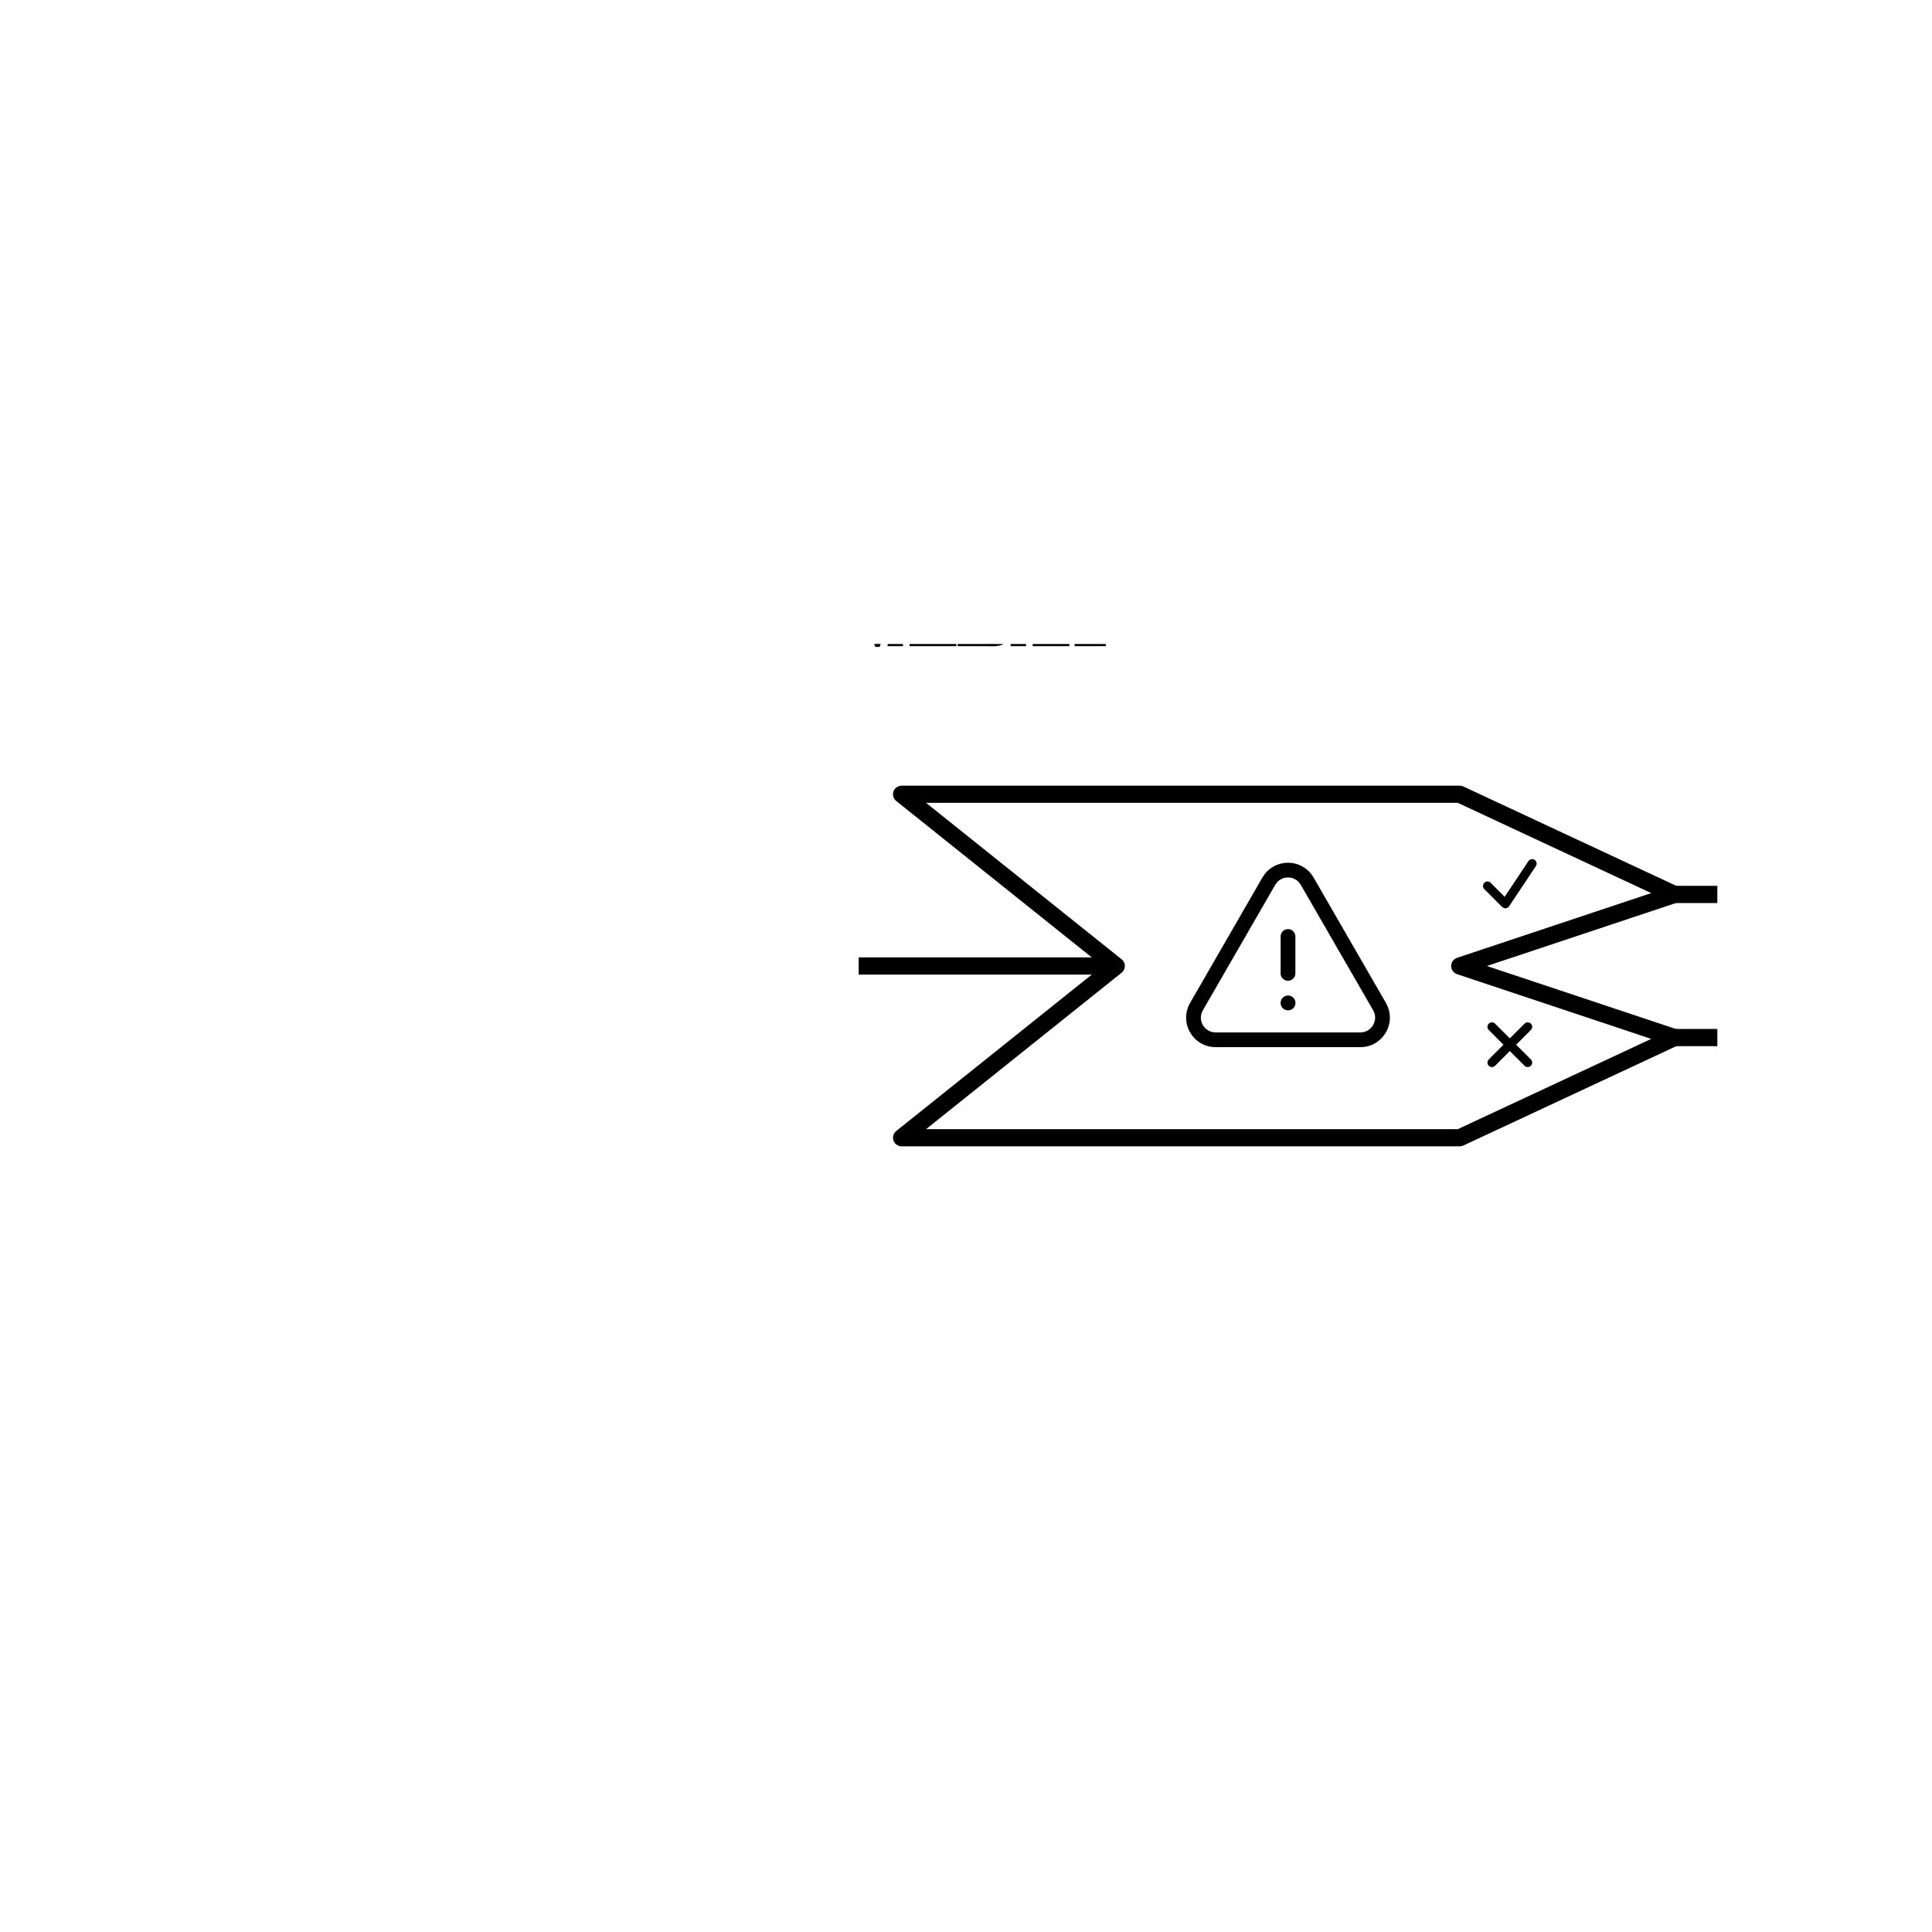
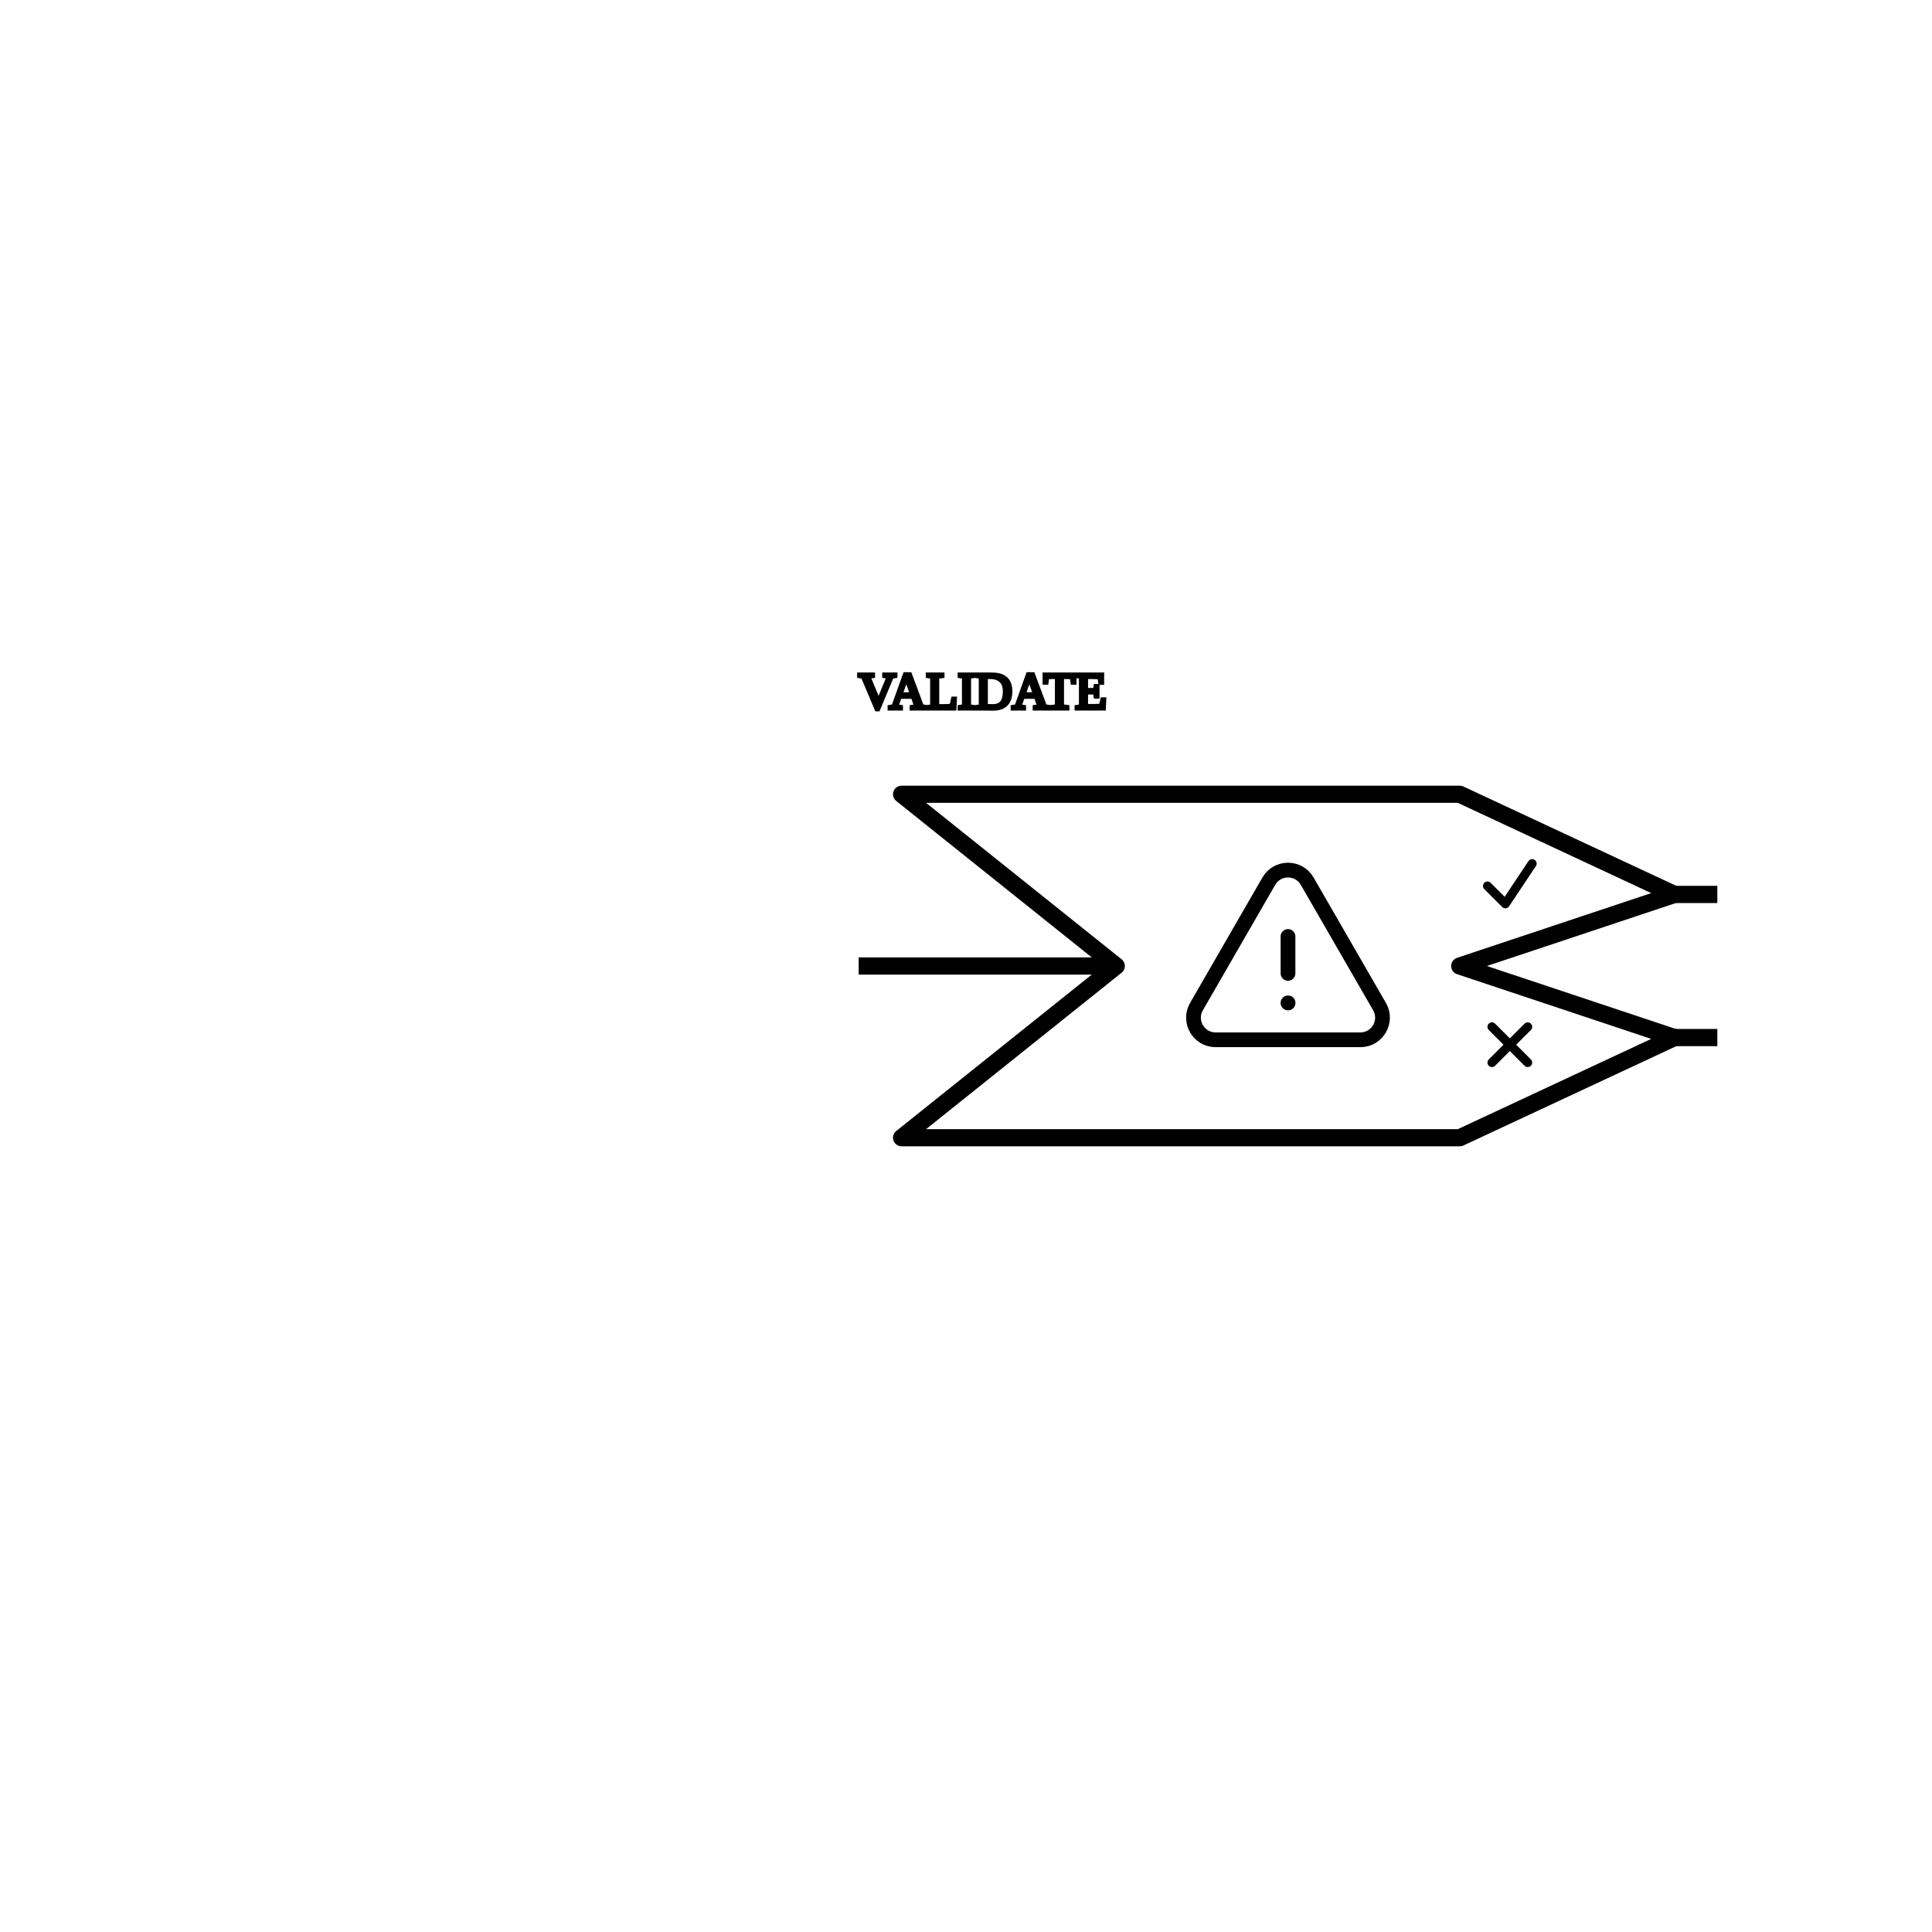
<svg xmlns="http://www.w3.org/2000/svg" width="600" height="600">
  <svg viewBox="0,0,200,150" x="100" y="200" height="200">
    <svg width="200" viewBox="0,0,200,100">
      <polygon stroke-linejoin="round" style="fill: transparent;" stroke="currentColor" stroke-width="4" points="10,10,140,10,190,33.333,140,50,190,66.667,140,90,10,90,60,50" />
      <line stroke="currentColor" stroke-width="4" x1="0" y1="50" x2="60" y2="50" />
      <line stroke="currentColor" stroke-width="4" x1="190" y1="33.333" x2="200" y2="33.333" />
      <line stroke="currentColor" stroke-width="4" x1="190" y1="66.667" x2="200" y2="66.667" />
      <svg height="16.667" width="33.333" x="135" y="22.5" viewBox="0,0,24,24" stroke-width="3" stroke="currentColor" fill="none">
        <path stroke-linecap="round" stroke-linejoin="round" d="m4.5,12.75,6,6,9-13.5" />
      </svg>
      <svg height="16.667" width="33.333" x="135" y="60" viewBox="0,0,24,24" stroke-width="3" stroke="currentColor" fill="none">
        <path stroke-linecap="round" stroke-linejoin="round" d="M6,18,18,6M6,6l12,12" />
      </svg>
    </svg>
-     <text stroke="currentColor" x="0" y="1rem" font-size="1rem">VALIDATE</text>
+     <text stroke="currentColor" x="0" y="15" font-size="1rem">VALIDATE</text>
    <svg height="55" width="80" x="60" y="47.5" viewBox="0,0,24,24" stroke-width="1.5" stroke="currentColor" fill="none">
      <path stroke-linecap="round" stroke-linejoin="round" d="M12,9v3.75m-9.303,3.376c-.866,1.5.217,3.374,1.948,3.374h14.71c1.73,0,2.813-1.874,1.948-3.374L13.949,3.378c-.866-1.5-3.032-1.5-3.898,0L2.697,16.126ZM12,15.75h.007v.008H12v-.008Z" />
    </svg>
  </svg>
</svg>
